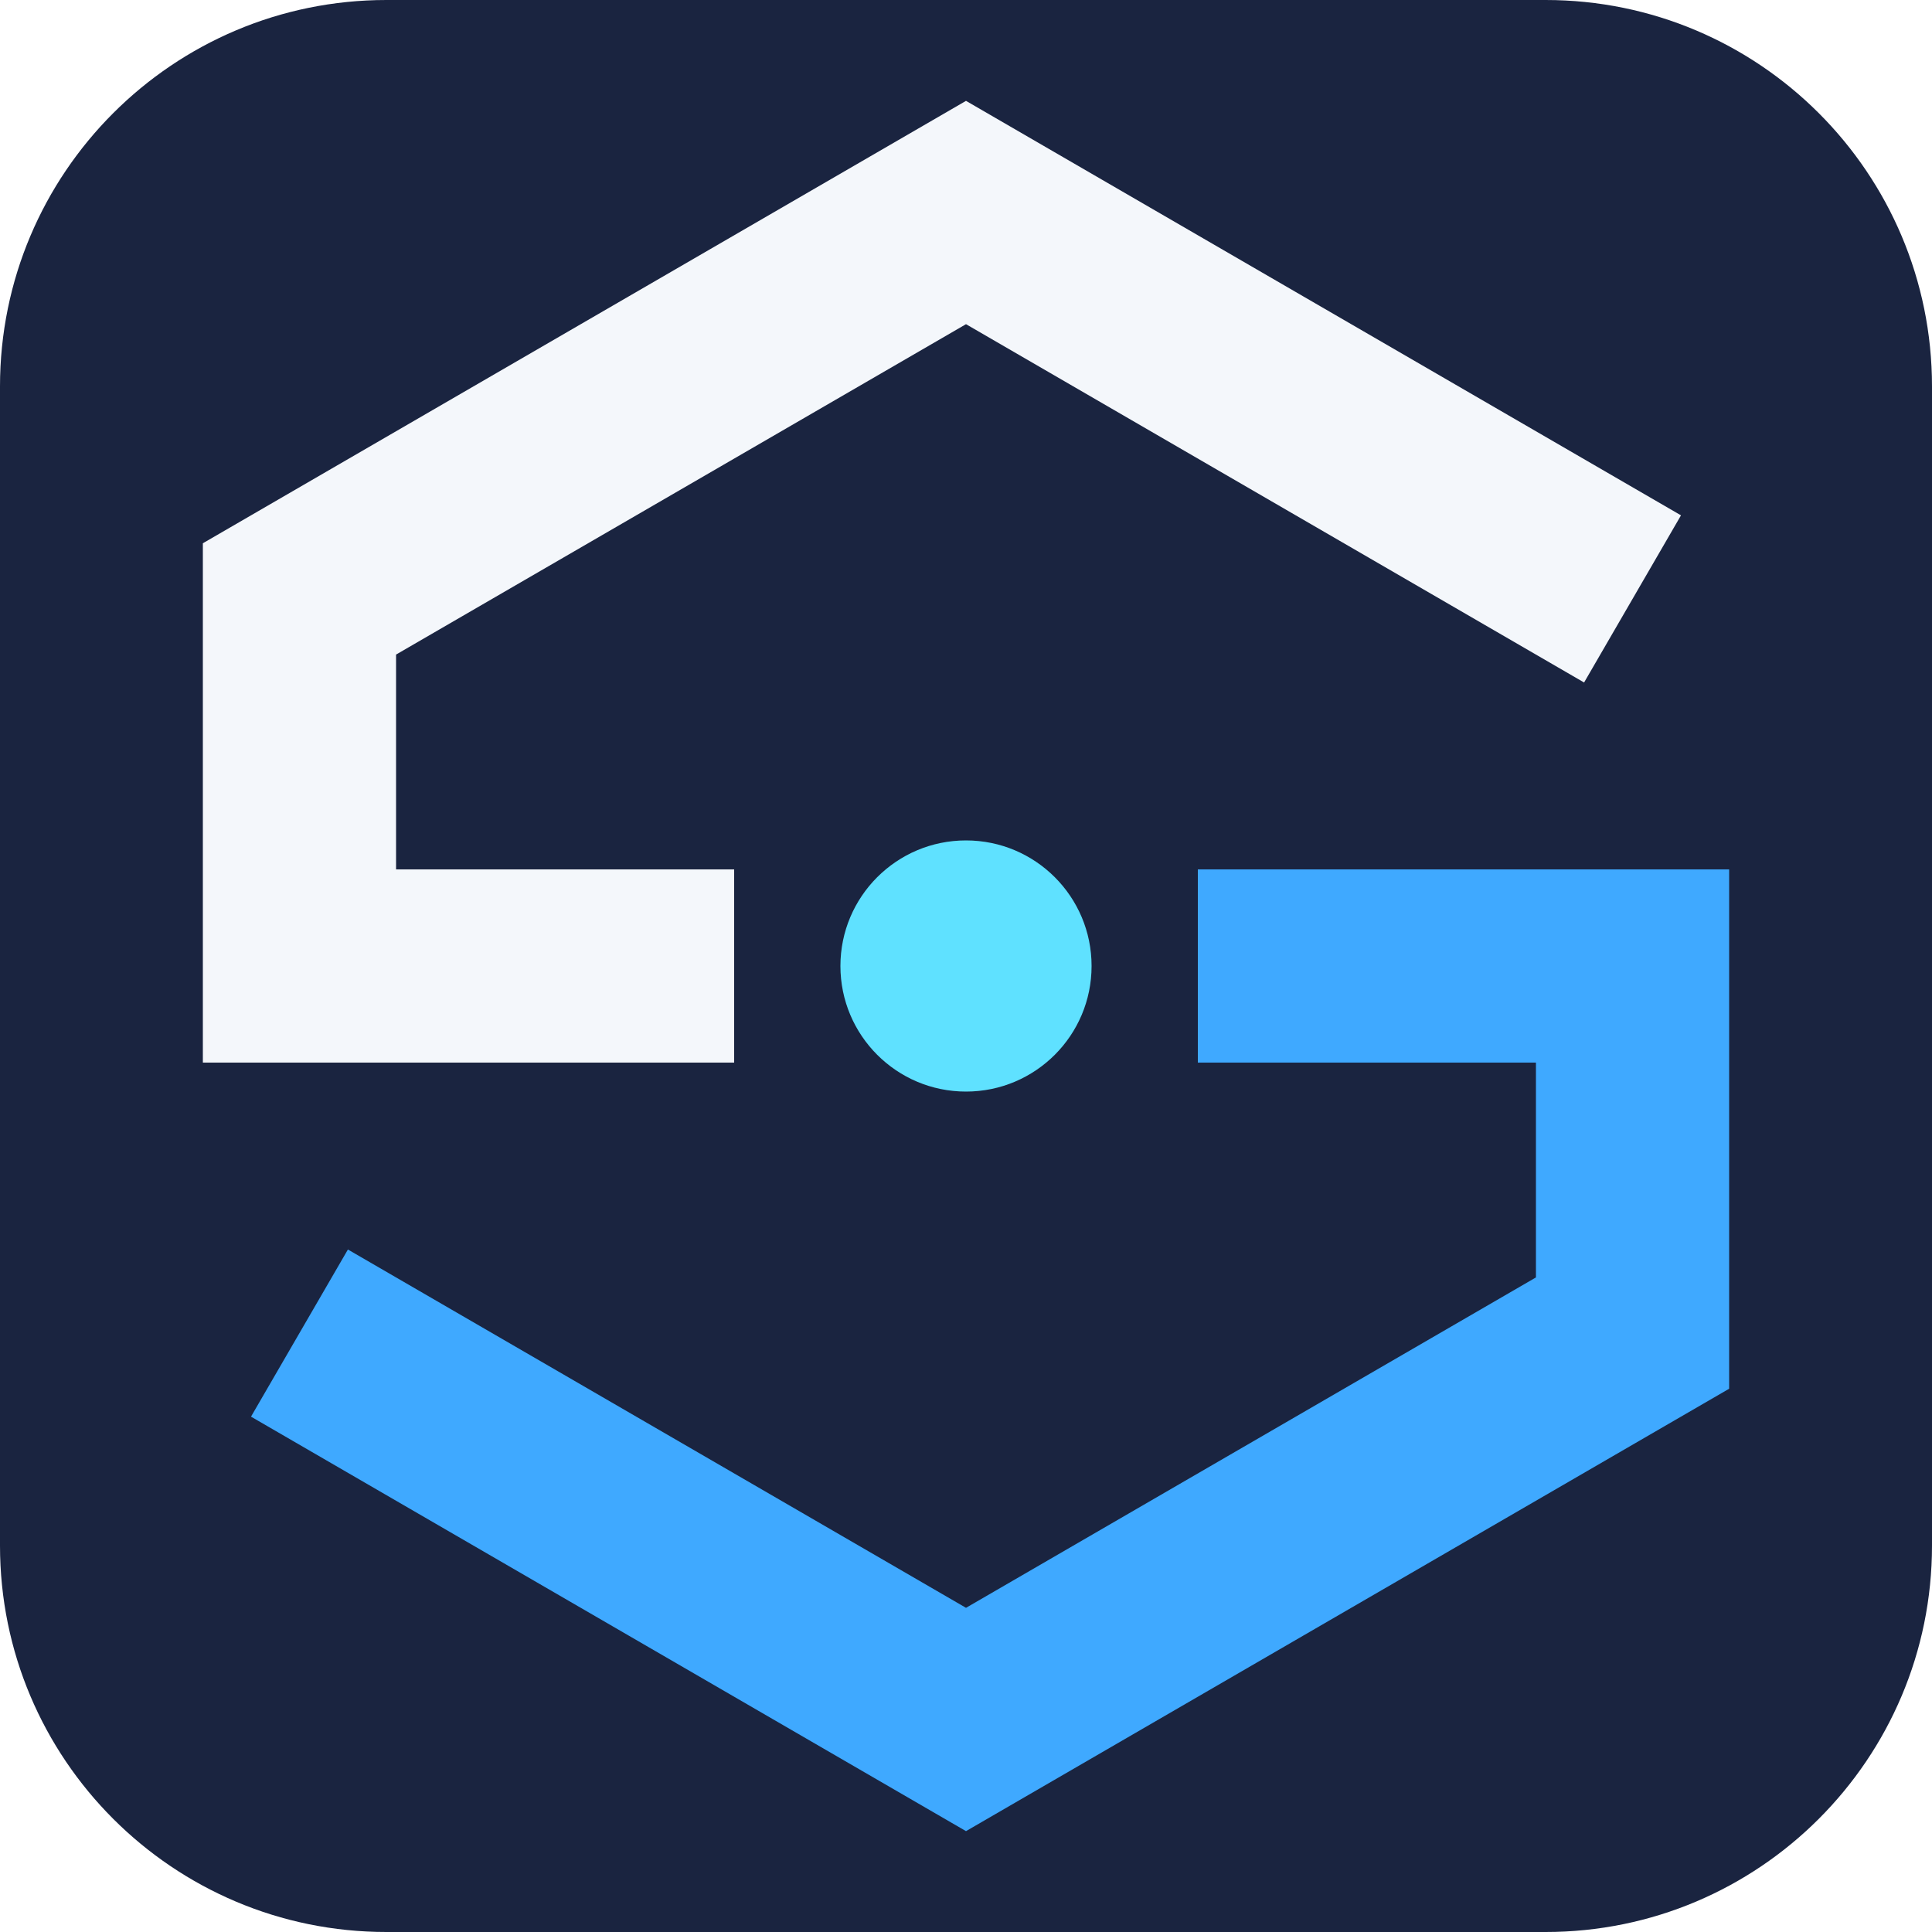
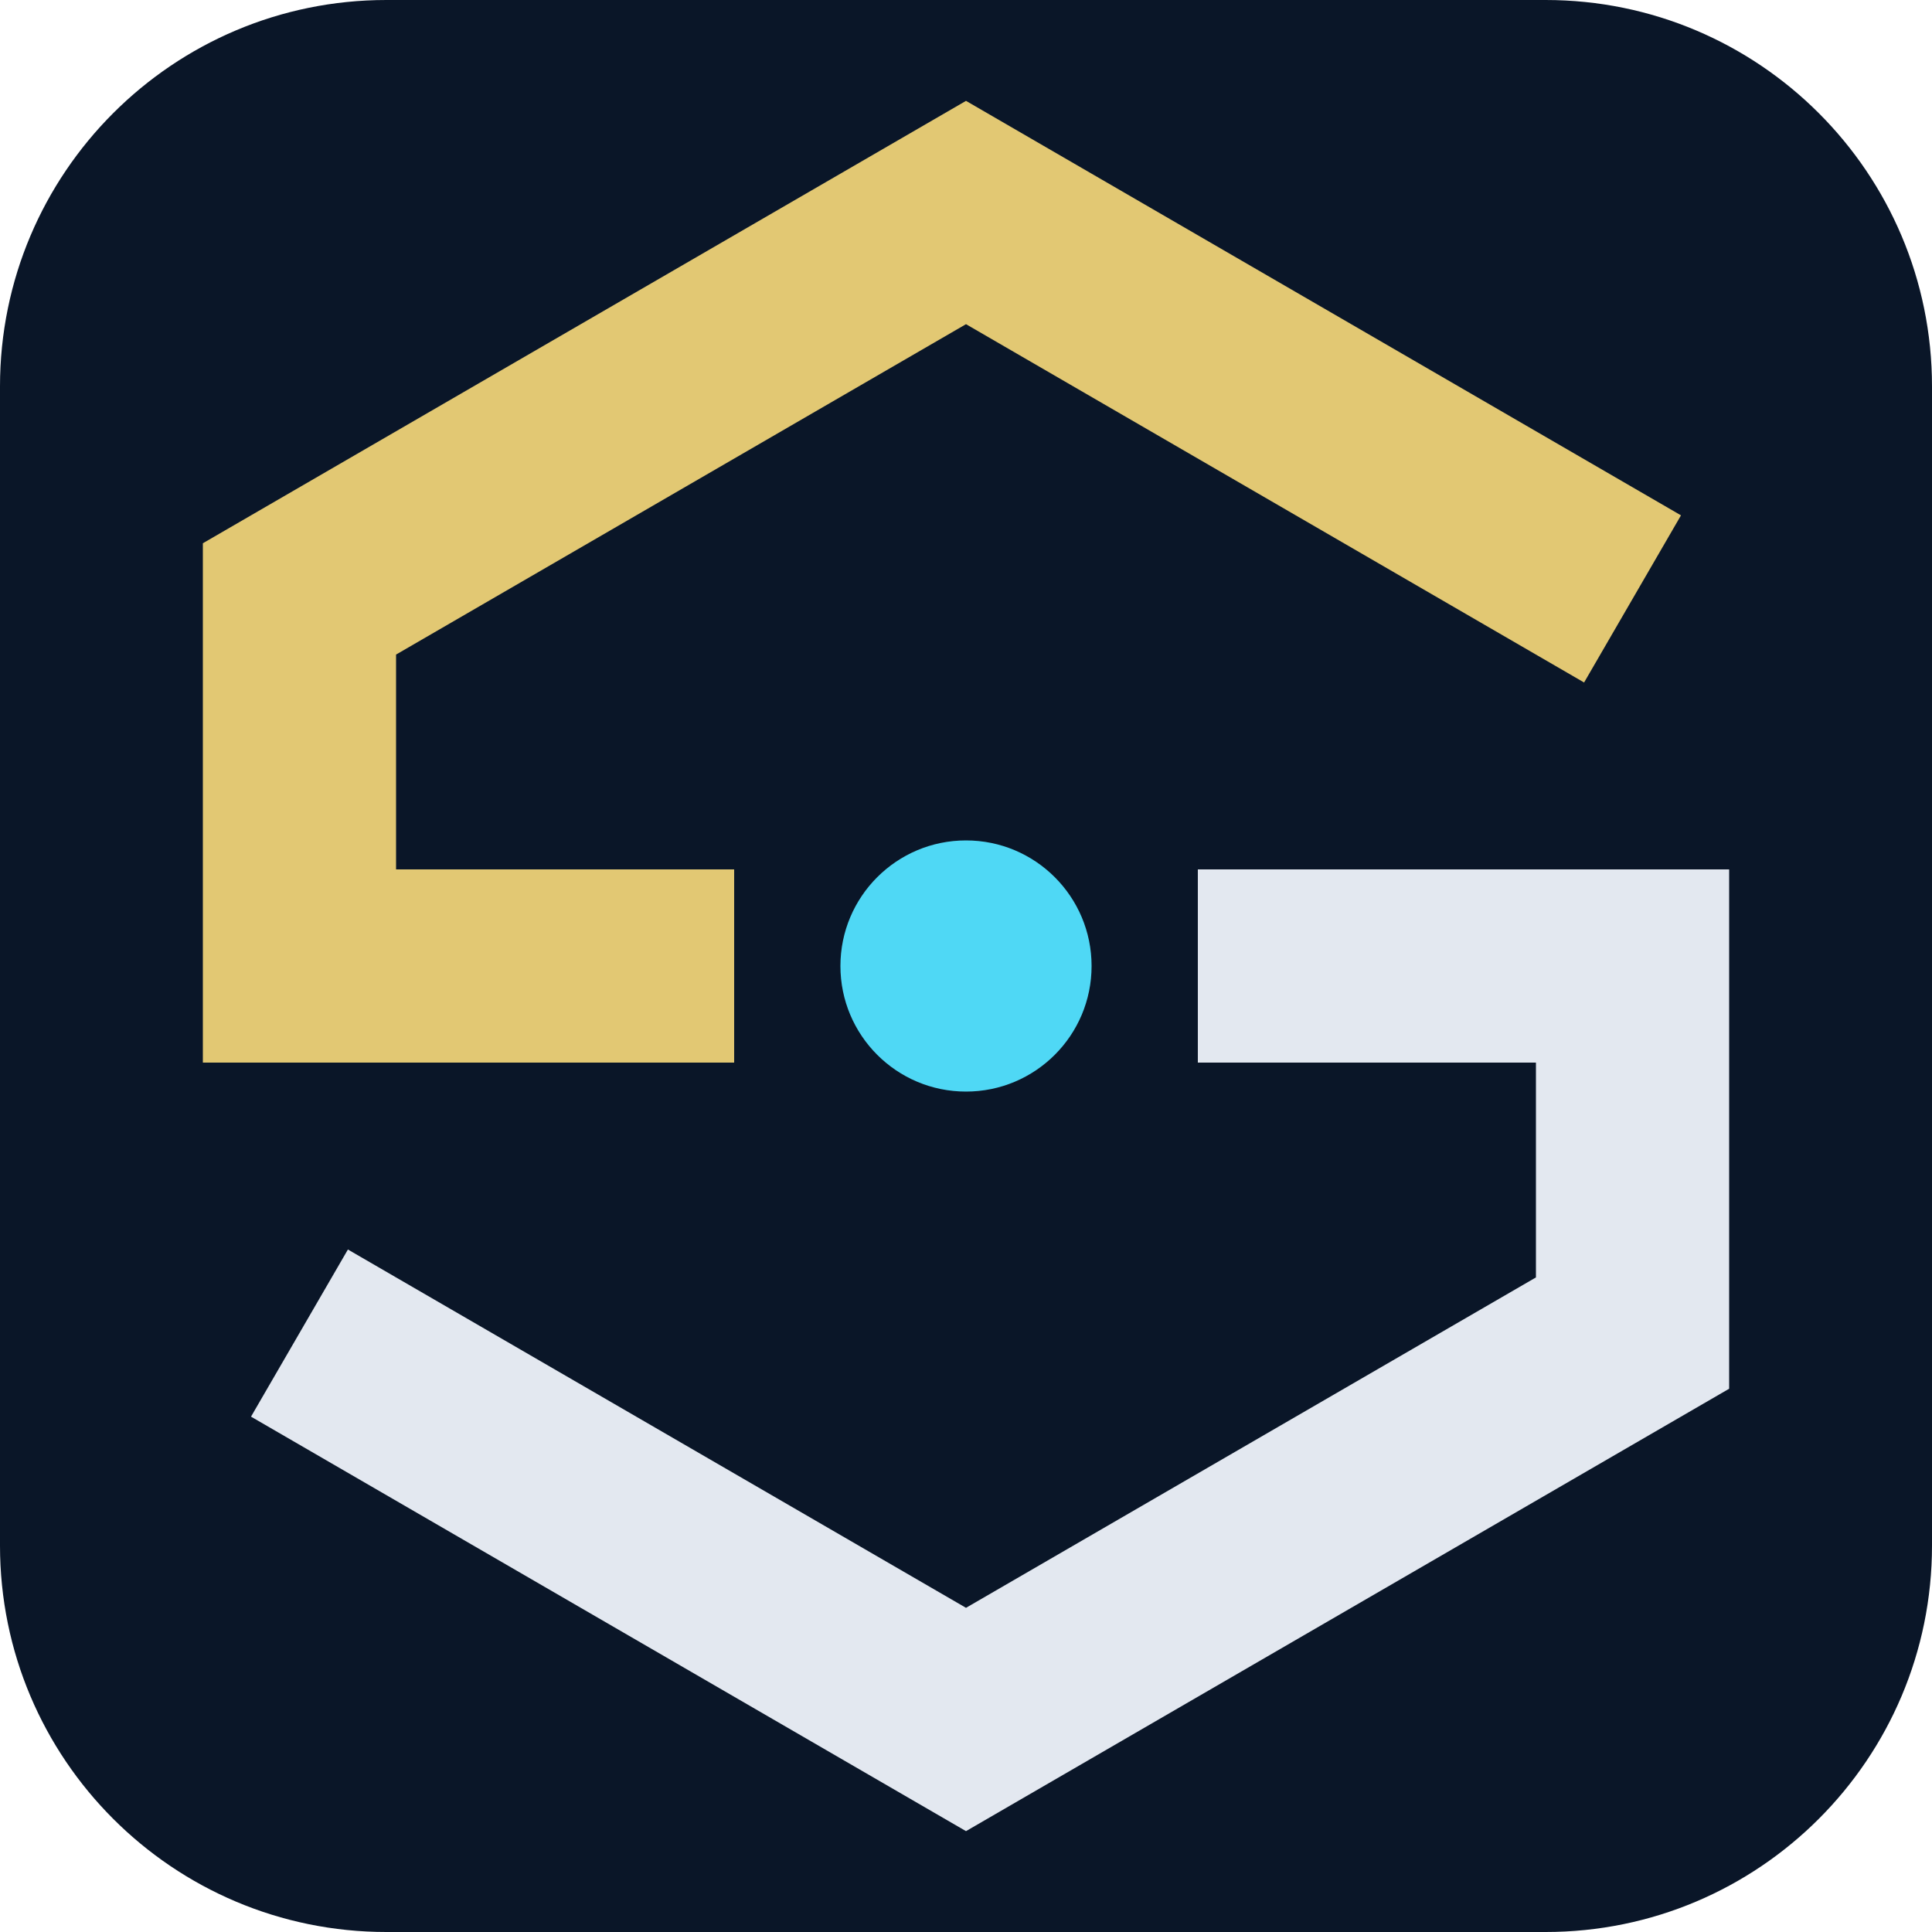
<svg xmlns="http://www.w3.org/2000/svg" viewBox="0 0 200 200">
-   <rect width="200" height="200" rx="40" fill="#1a2440" />
-   <path d="M169 62 L100 22 L31 62 L31 100 L76 100" fill="none" stroke="#f4f7fb" stroke-width="20" />
-   <path d="M124 100 L169 100 L169 138 L100 178 L31 138" fill="none" stroke="#3fa9ff" stroke-width="20" />
-   <circle cx="100" cy="100" r="13" fill="#5fe1ff" />
+   <rect width="200" height="200" rx="40" fill="#0a1628" />
+   <path d="M169 62 L100 22 L31 62 L31 100 L76 100" fill="none" stroke="#e2c873" stroke-width="20" />
+   <path d="M124 100 L169 100 L169 138 L100 178 L31 138" fill="none" stroke="#e3e8f0" stroke-width="20" />
+   <circle cx="100" cy="100" r="13" fill="#4fd8f5" />
</svg>
